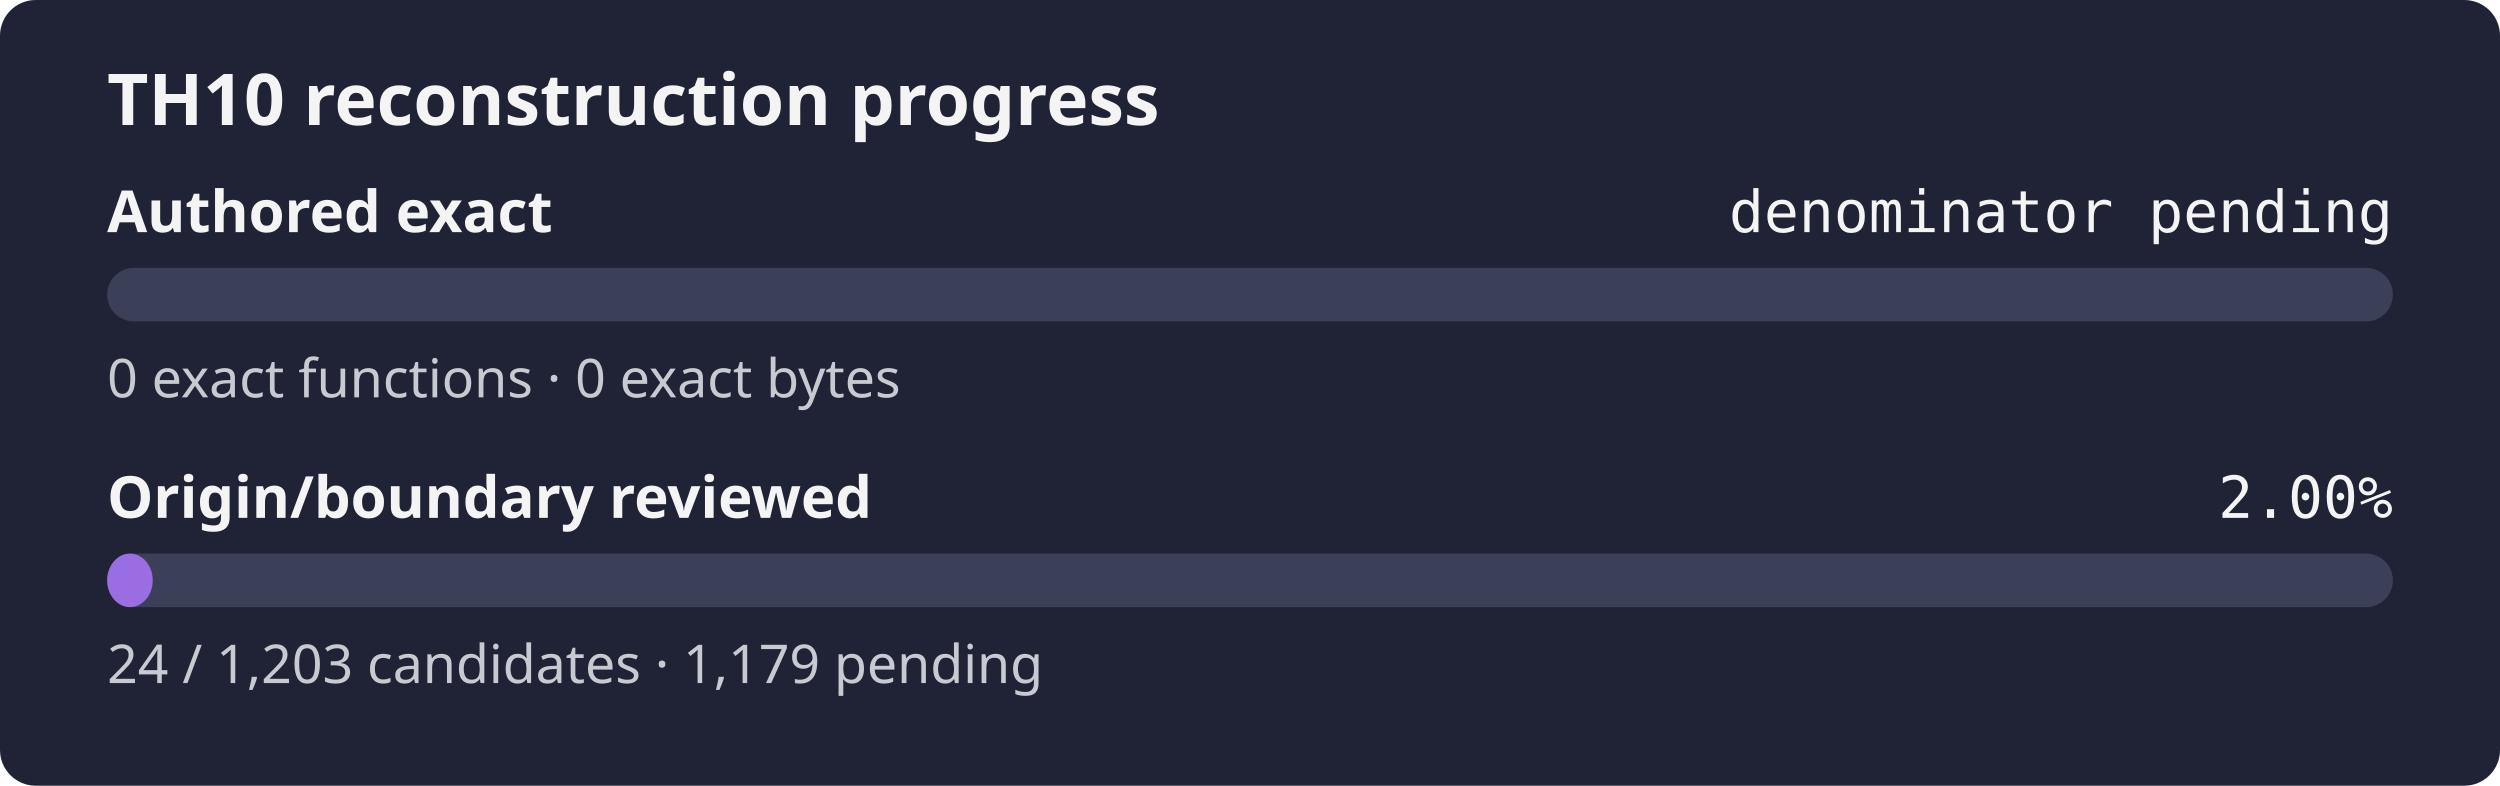
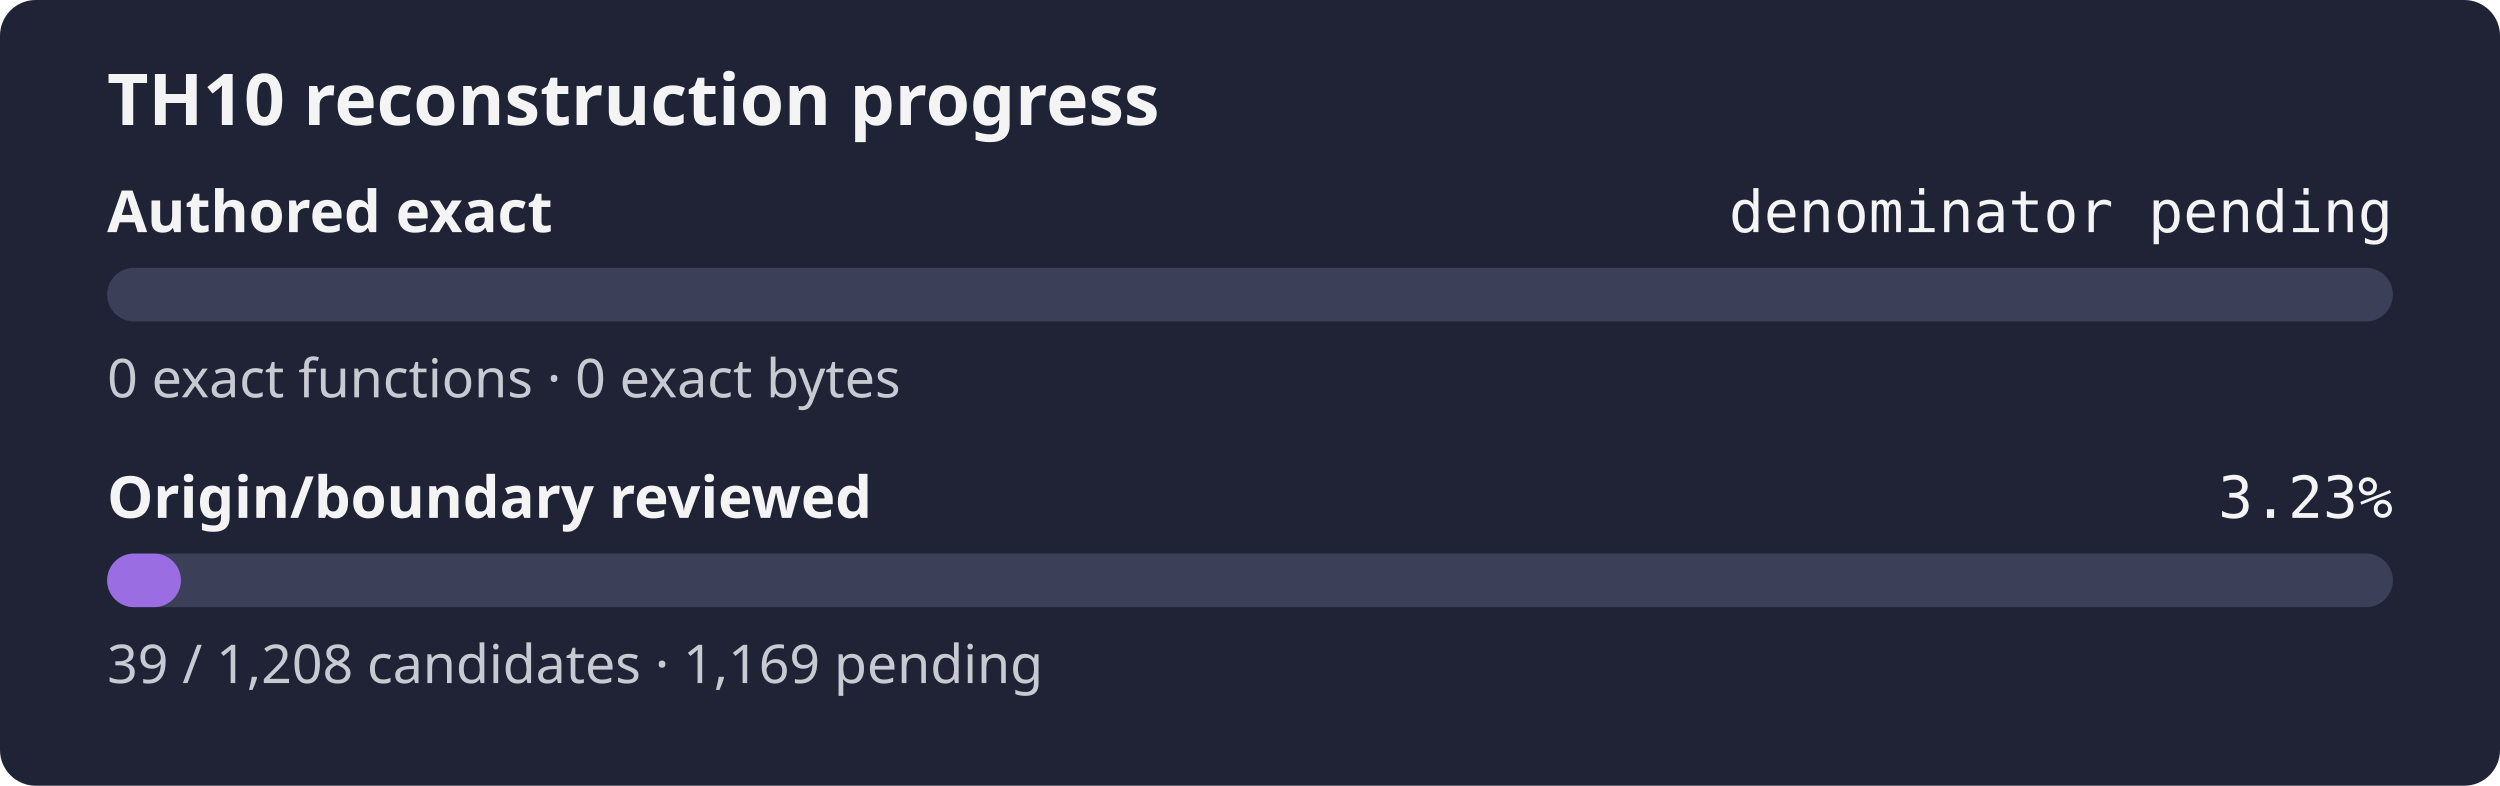
- <svg xmlns="http://www.w3.org/2000/svg" width="560" height="176" role="img" aria-label="TH10 reconstruction progress: authored exact denominator pending, origin review 2.00%">
+ <svg xmlns="http://www.w3.org/2000/svg" width="560" height="176" role="img" aria-label="TH10 reconstruction progress: authored exact denominator pending, origin review 3.23%">
  <rect width="560" height="176" rx="8" fill="#1f2335" />
  <text x="24" y="28" fill="#f4f4f5" font-family="sans-serif" font-size="16" font-weight="600">TH10 reconstruction progress</text>
  <text x="24" y="52" fill="#f4f4f5" font-family="sans-serif" font-size="13" font-weight="600">Authored exact</text>
  <text x="536" y="52" fill="#f4f4f5" text-anchor="end" font-family="monospace" font-size="13">denominator pending</text>
  <rect x="24" y="60" width="512" height="12" rx="6" fill="#3b4058" />
  <rect x="24" y="60" width="0.00" height="12" rx="6" fill="#9b6de3" />
  <text x="24" y="89" fill="#c8cad2" font-family="sans-serif" font-size="12">0 exact functions · 0 exact bytes</text>
  <text x="24" y="116" fill="#f4f4f5" font-family="sans-serif" font-size="13" font-weight="600">Origin/boundary reviewed</text>
-   <text x="536" y="116" fill="#f4f4f5" text-anchor="end" font-family="monospace" font-size="13">2.00%</text>
+   <text x="536" y="116" fill="#f4f4f5" text-anchor="end" font-family="monospace" font-size="13">3.23%</text>
  <rect x="24" y="124" width="512" height="12" rx="6" fill="#3b4058" />
-   <rect x="24" y="124" width="10.21" height="12" rx="6" fill="#9b6de3" />
-   <text x="24" y="153" fill="#c8cad2" font-family="sans-serif" font-size="12">24 / 1,203 candidates · 1,179 pending</text>
+   <rect x="24" y="124" width="16.53" height="12" rx="6" fill="#9b6de3" />
+   <text x="24" y="153" fill="#c8cad2" font-family="sans-serif" font-size="12">39 / 1,208 candidates · 1,169 pending</text>
</svg>
